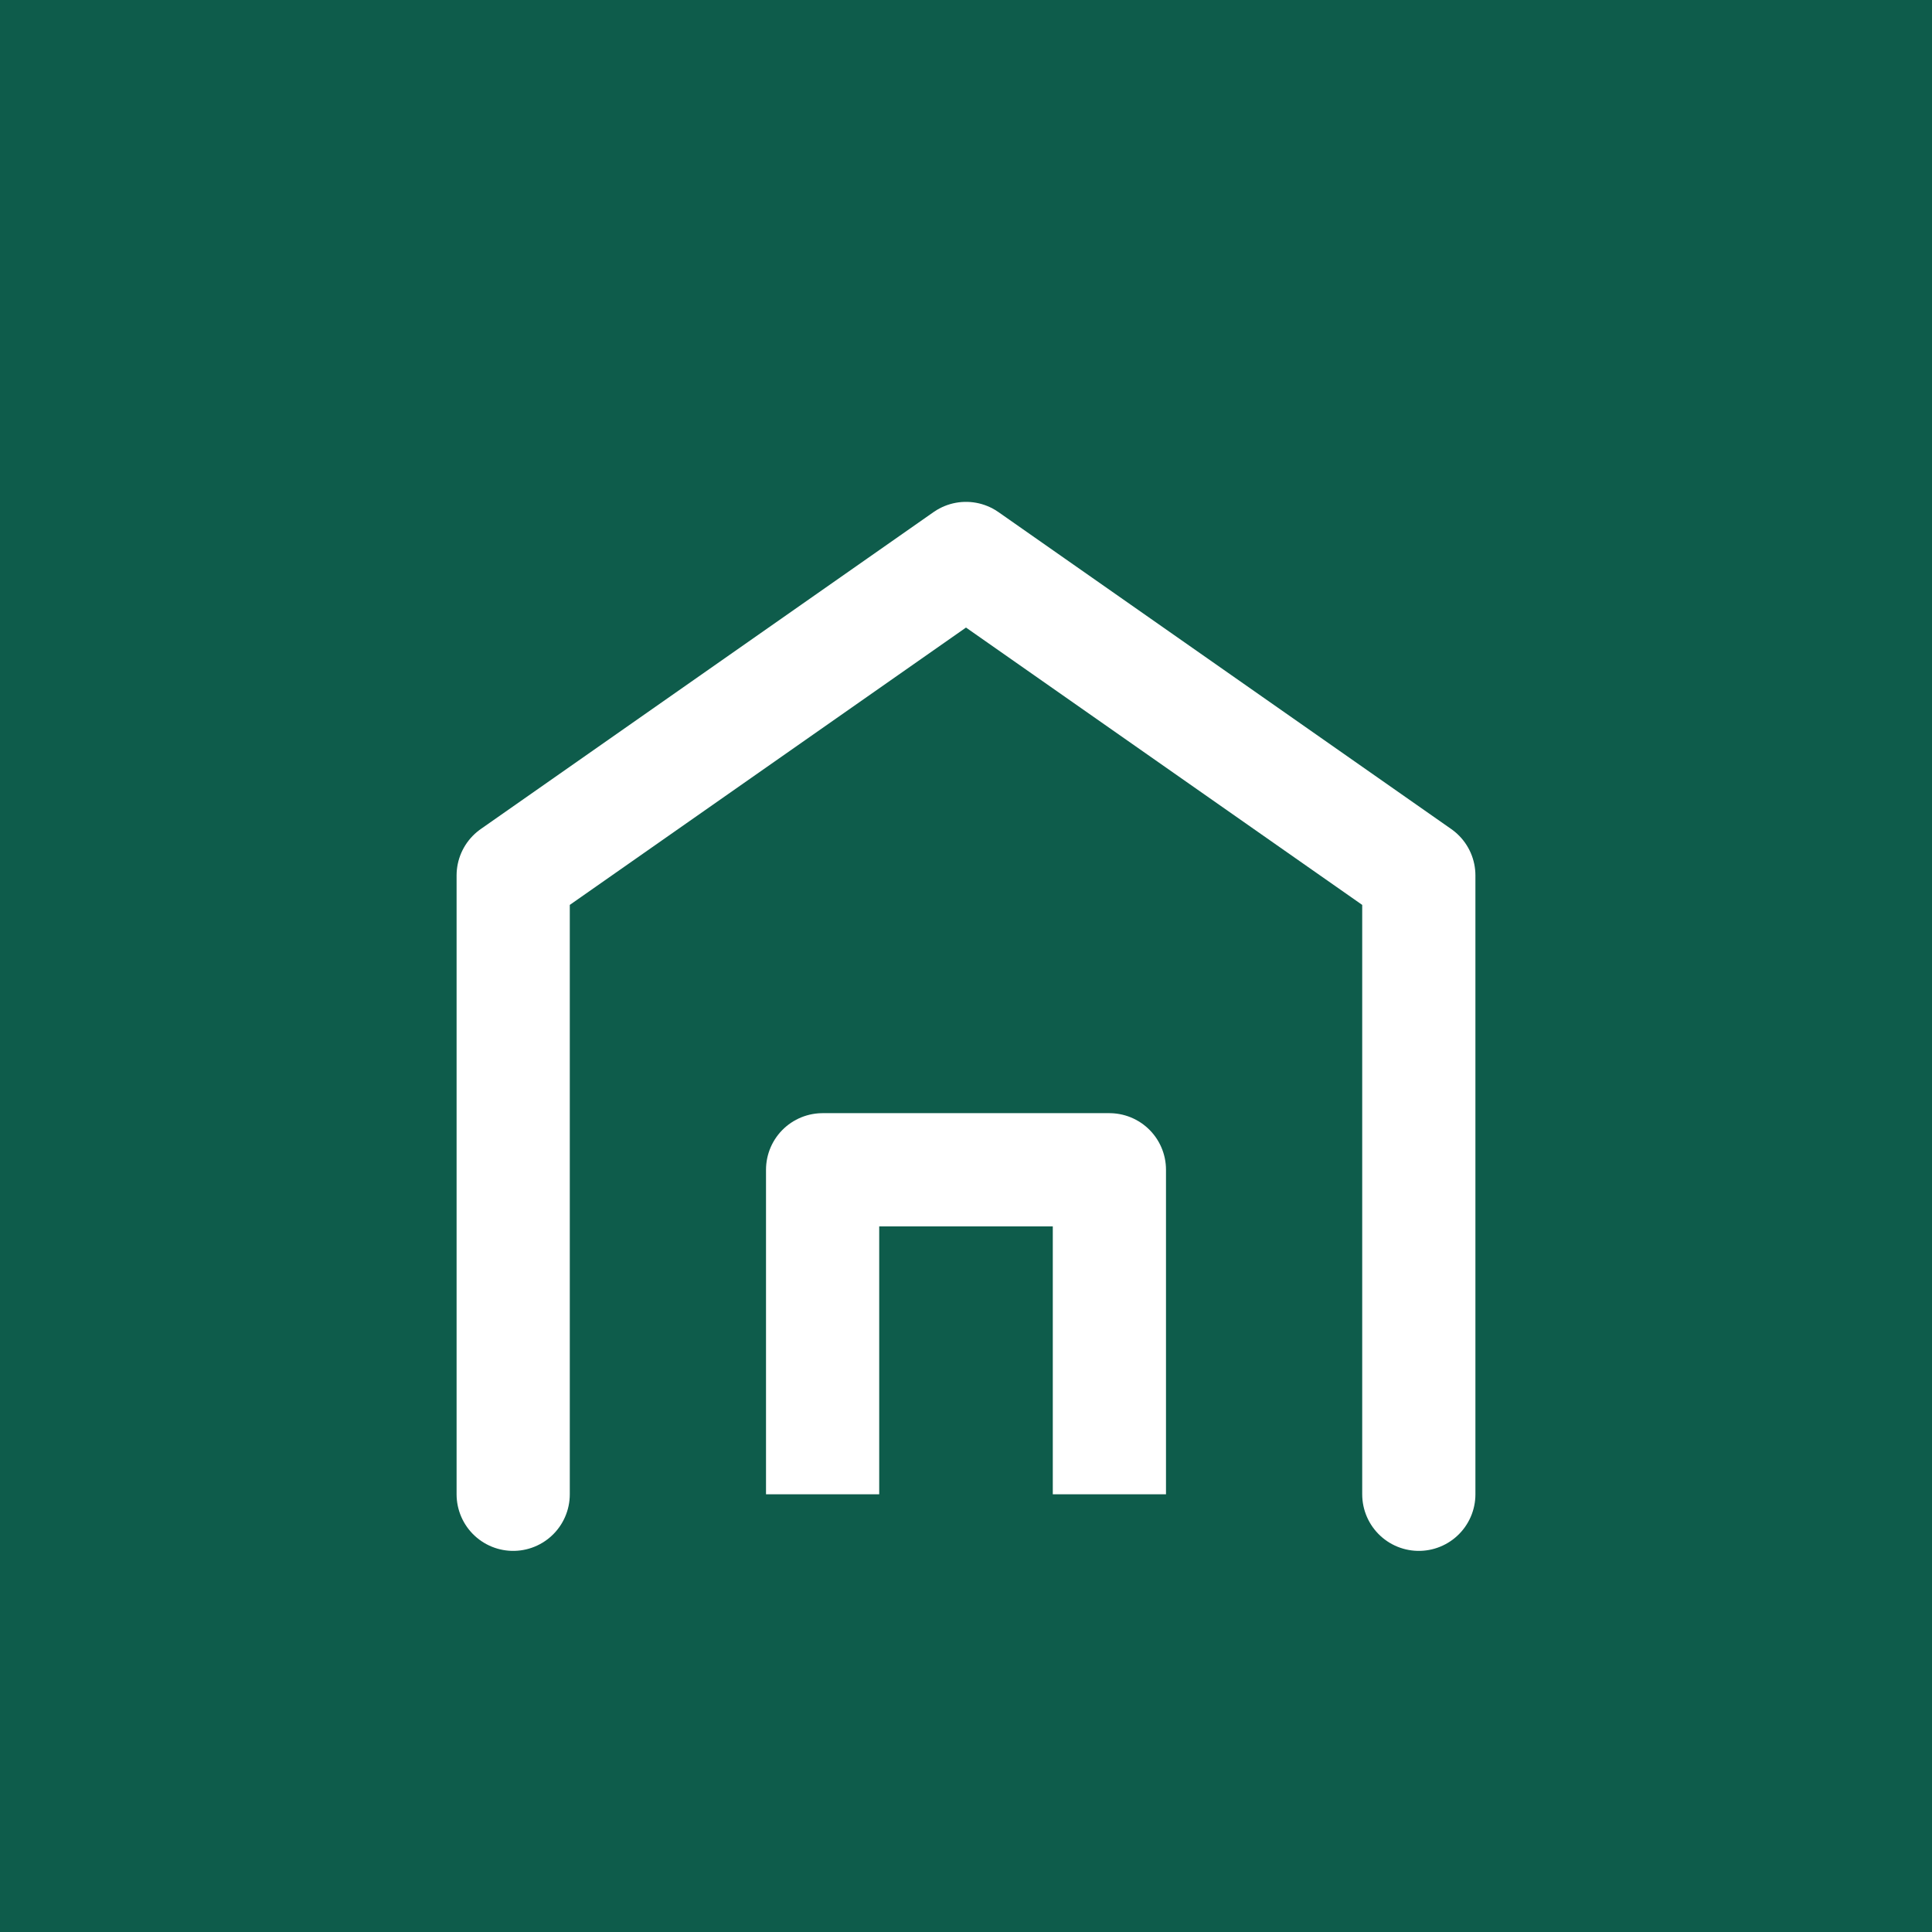
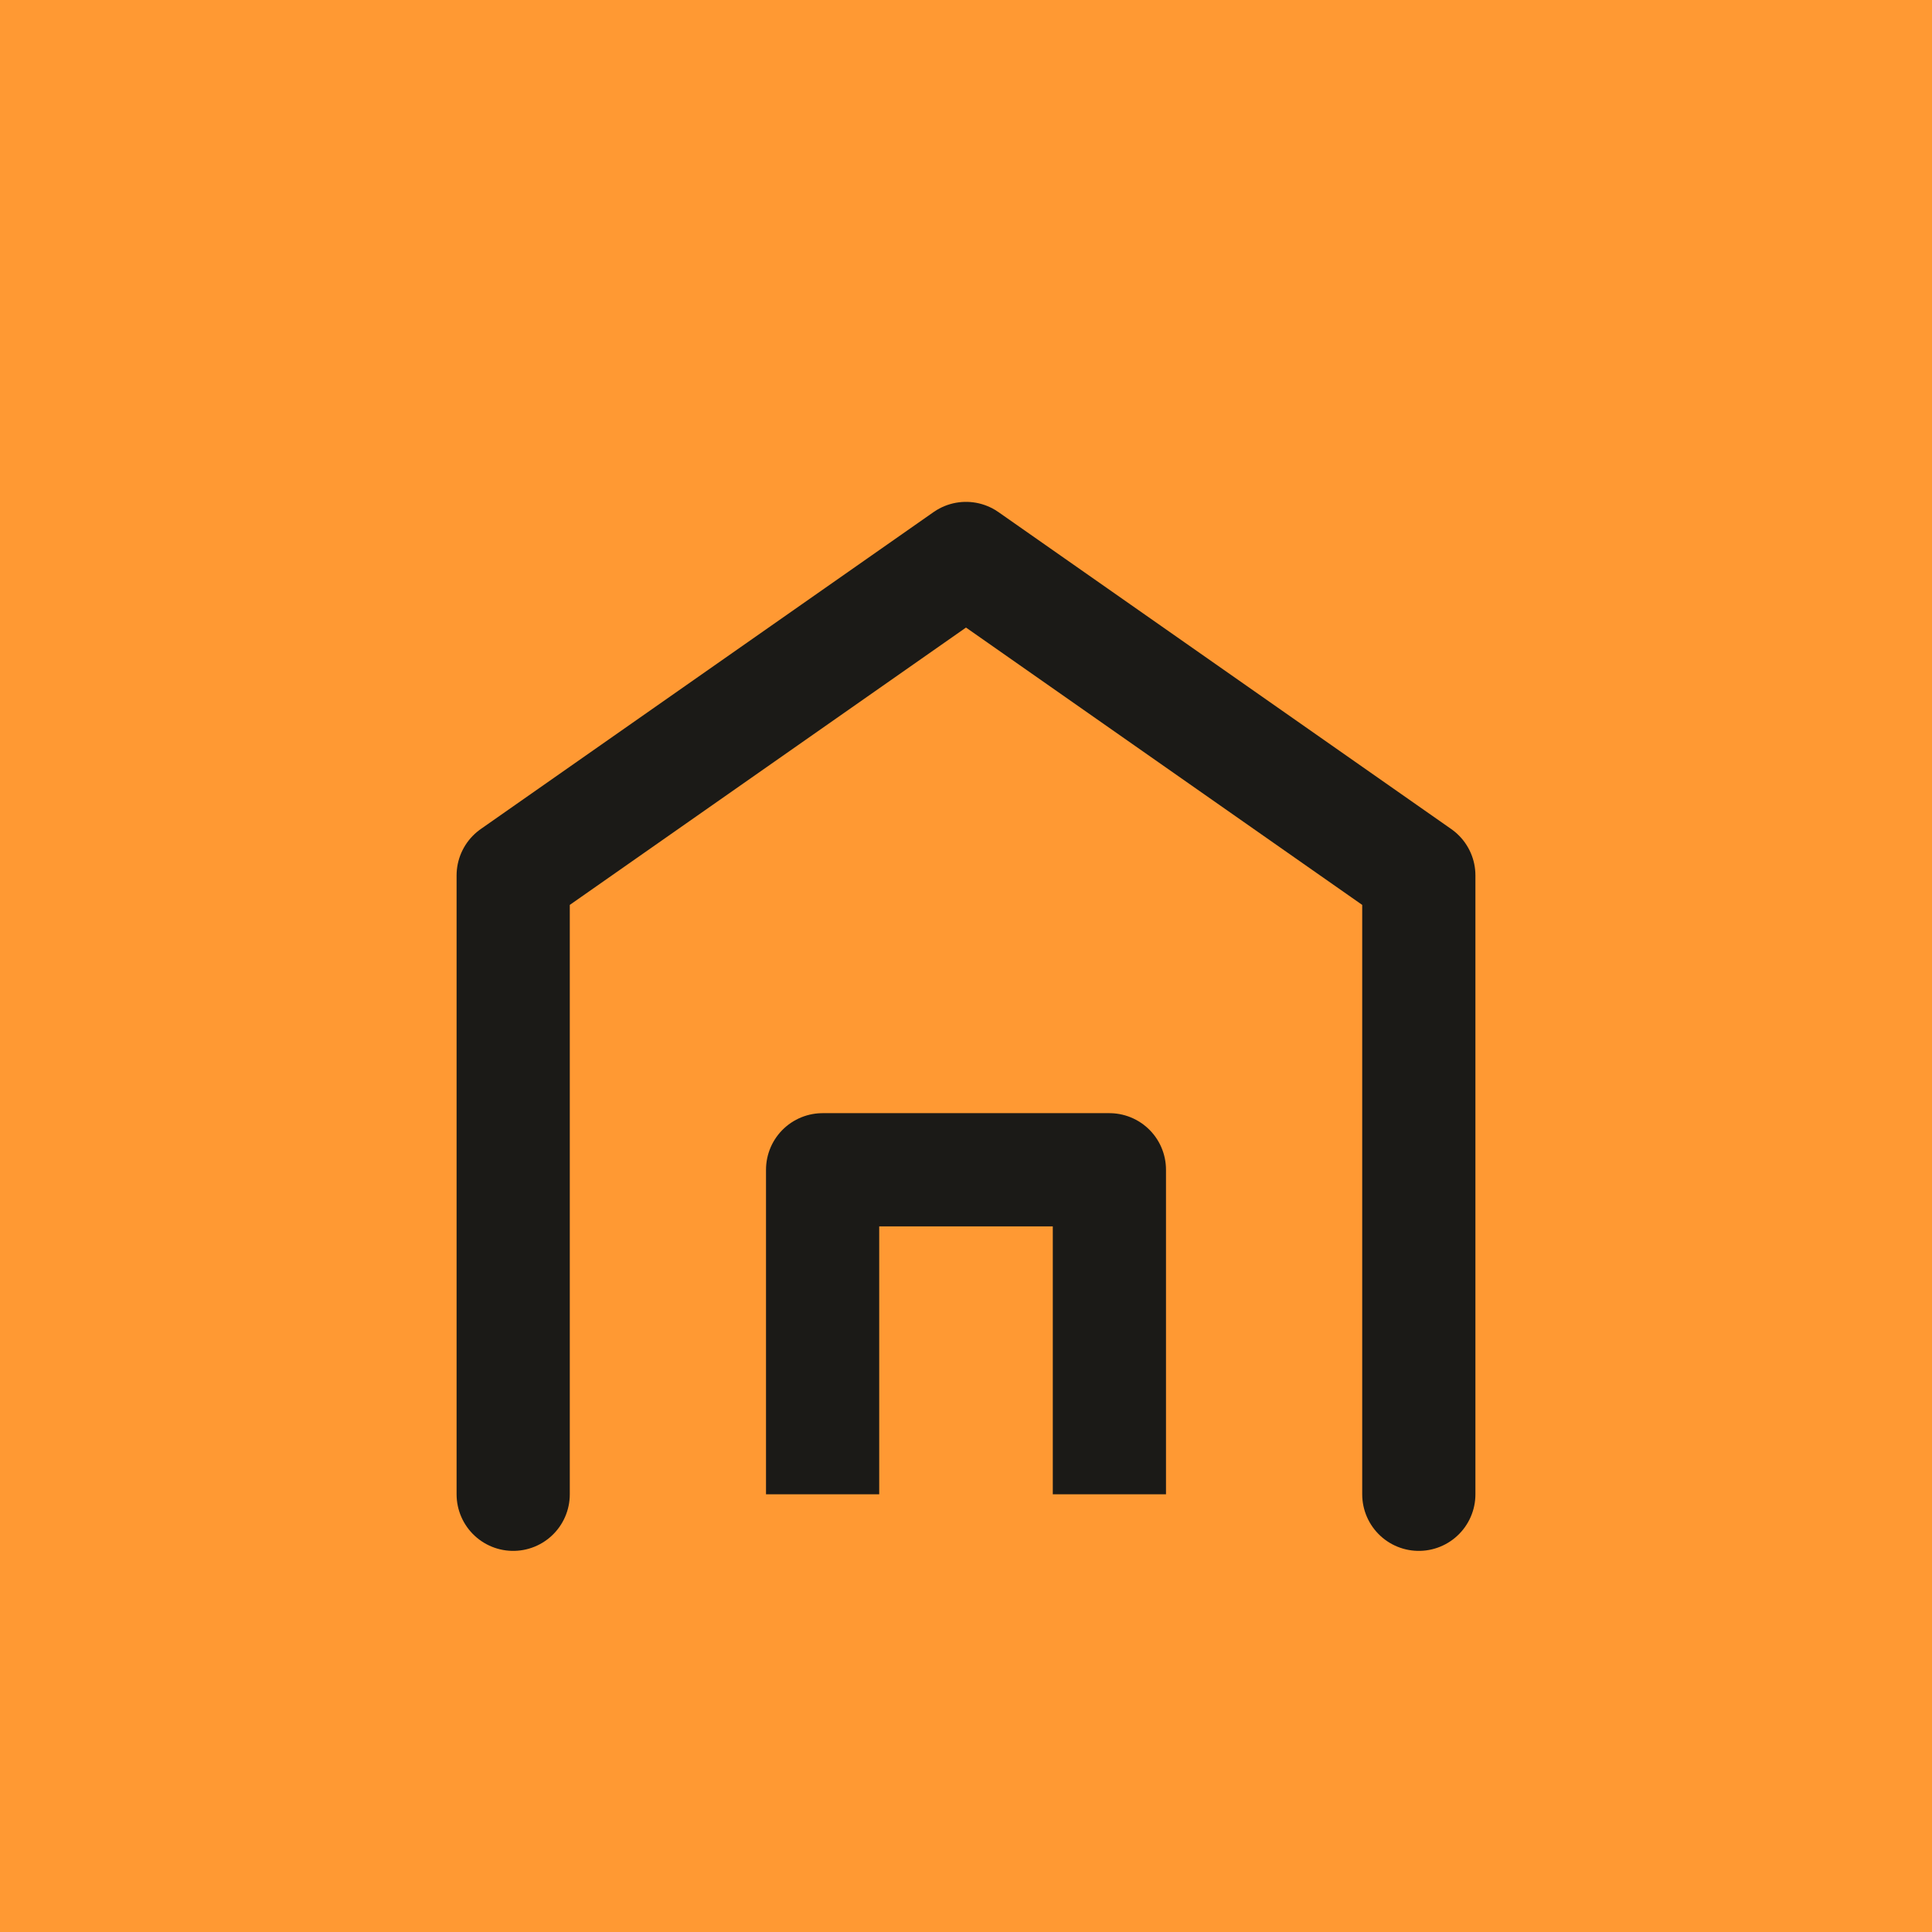
<svg xmlns="http://www.w3.org/2000/svg" viewBox="0 0 512 512" width="512" height="512">
-   <rect width="512" height="512" fill="#0e5c4b" />
-   <path d="M136 396V232L256 148l120 84v164" fill="none" stroke="#ffffff" stroke-width="30" stroke-linecap="round" stroke-linejoin="round" />
-   <path d="M218 396V310h76v86" fill="none" stroke="#ffffff" stroke-width="30" stroke-linejoin="round" />
+   <rect width="512" height="512" fill="#ff9933" />
+   <path d="M136 396V232L256 148l120 84v164" fill="none" stroke="#1b1a17" stroke-width="30" stroke-linecap="round" stroke-linejoin="round" />
+   <path d="M218 396V310h76v86" fill="none" stroke="#1b1a17" stroke-width="30" stroke-linejoin="round" />
</svg>
